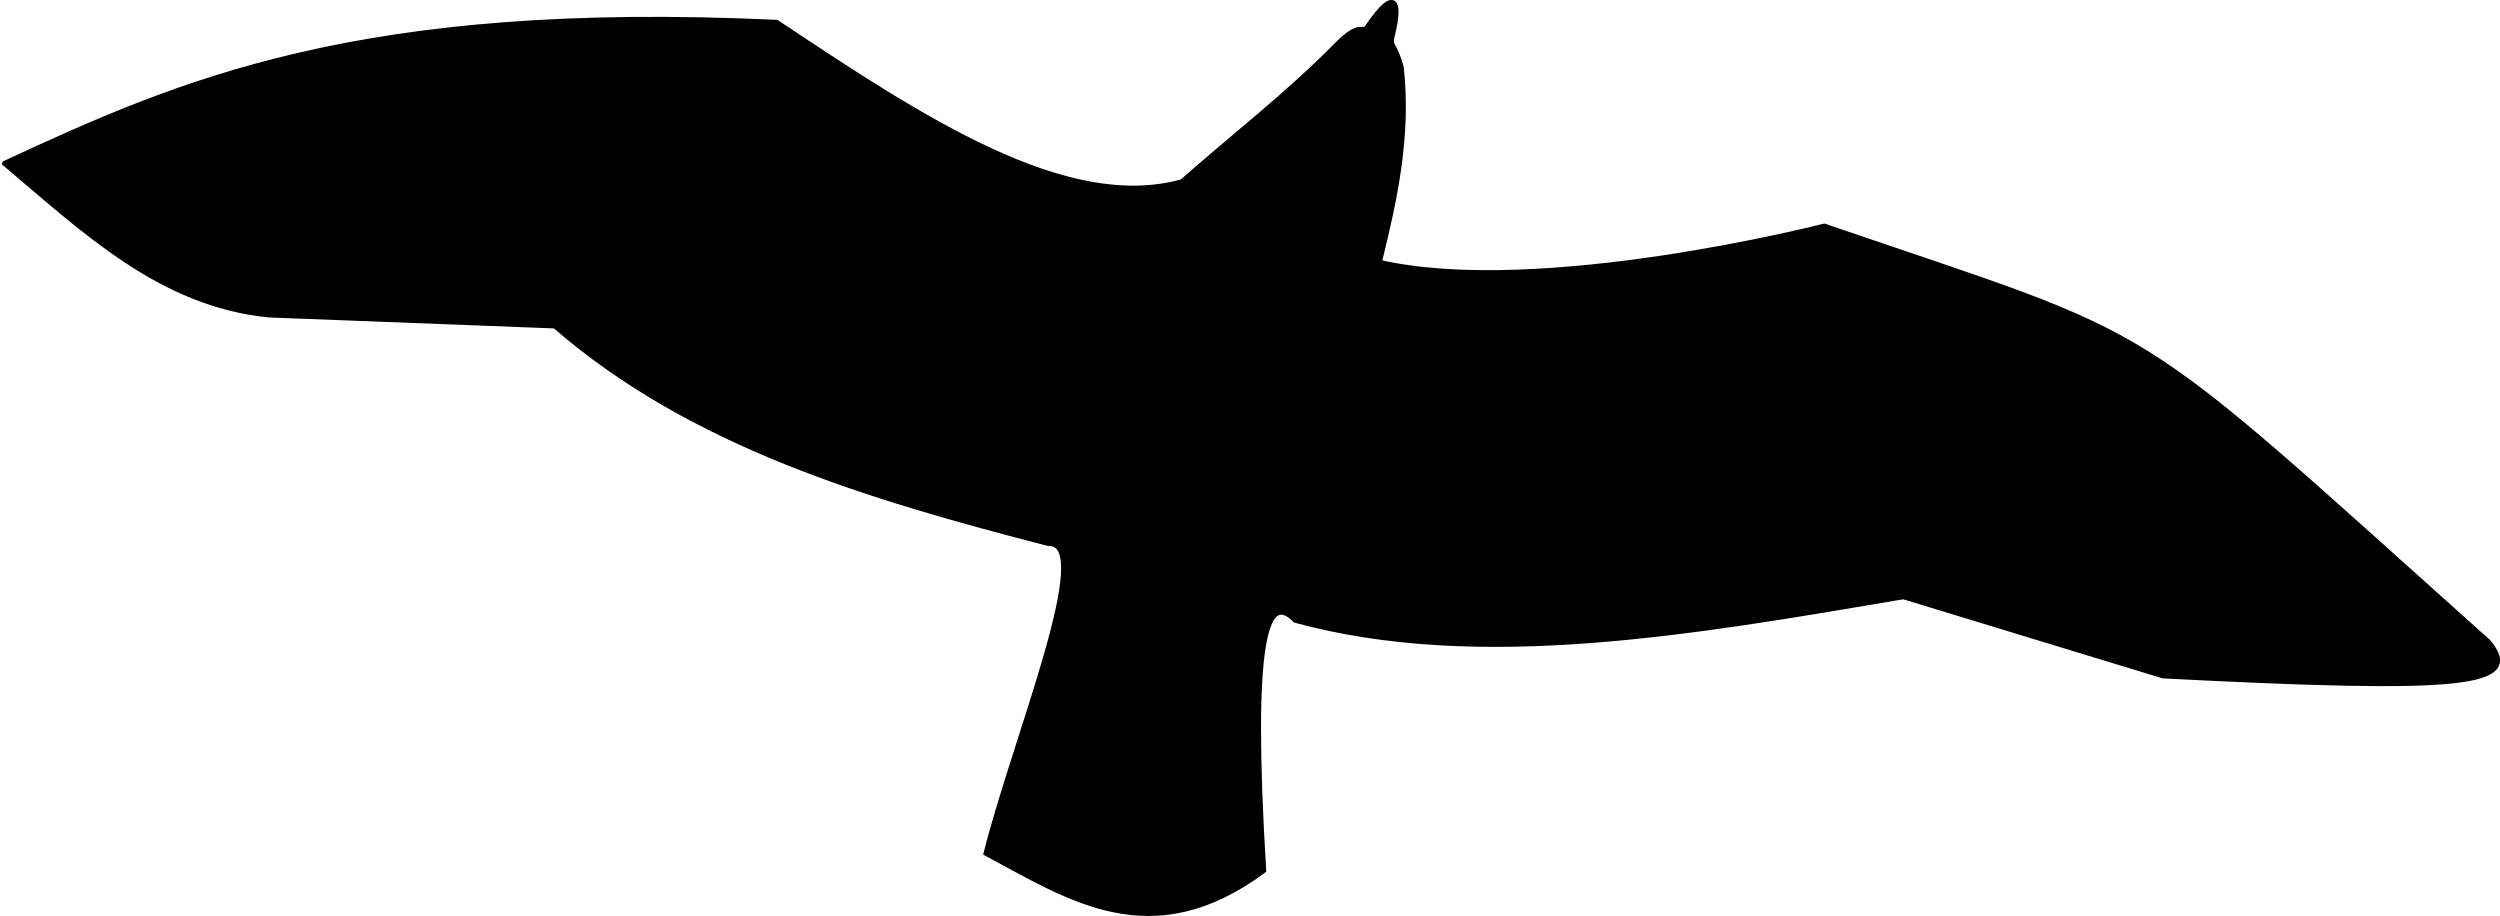
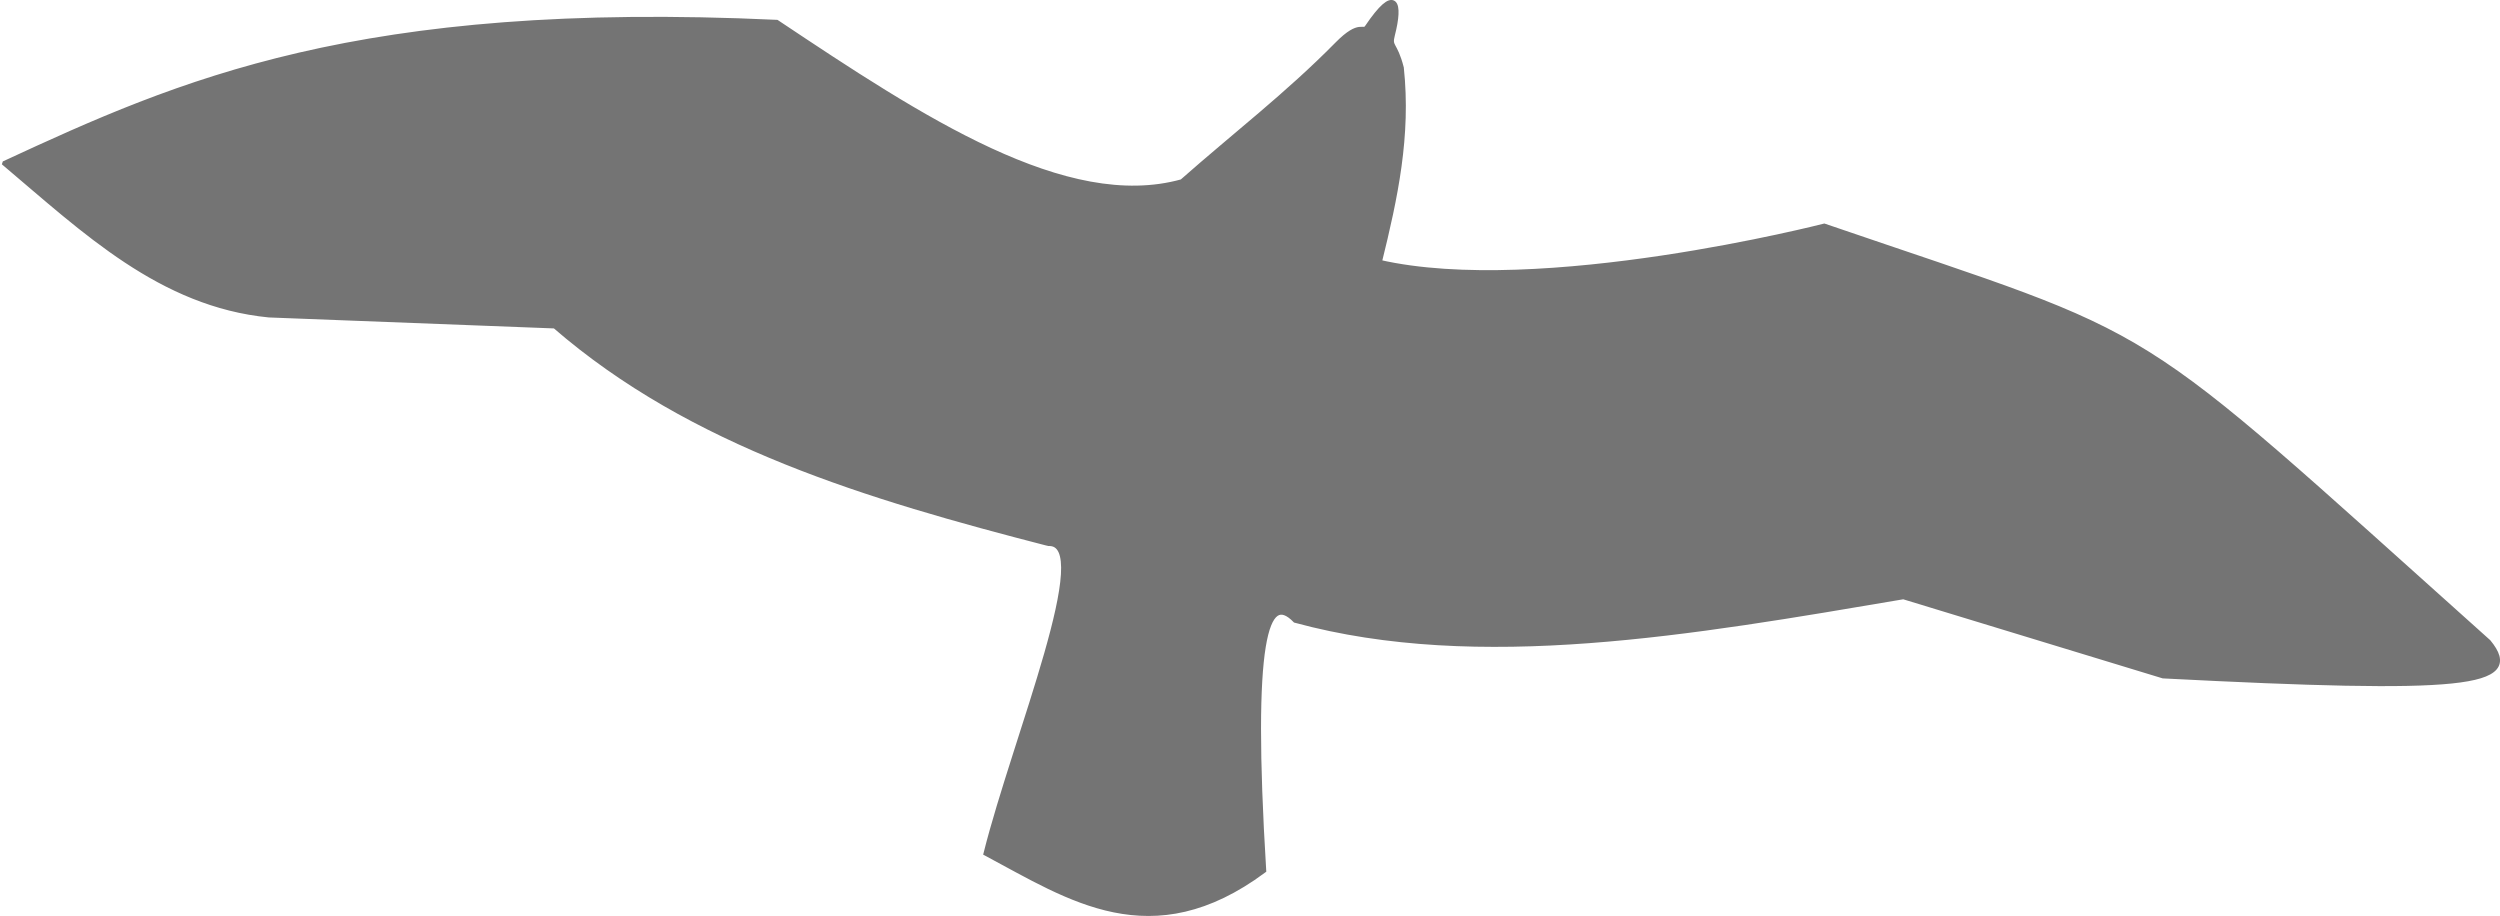
<svg xmlns="http://www.w3.org/2000/svg" width="128.783mm" height="47.183mm" viewBox="0 0 456.318 167.184" id="svg2" version="1.1">
  <defs id="defs4" />
-   <g id="layer1" transform="translate(-325.295,-515.8568)">
+   <g id="g3387" transform="translate(-325.295,-515.8568)" style="display:none;opacity:0.544">
+     <path id="path3391" d="m 573.694,567.939 c 3.233,-9.168 8.334,-10.864 13.545,-12.119 8.599,-0.84 13.931,4.201 19.248,9.268 4.271,1.393 12.021,2.289 12.119,4.277 0.674,2.581 -2.631,3.631 -10.693,2.852 -0.267,24.033 -18.108,35.331 -17.628,59.242 -9.793,-1.893 -7.637,-13.07 -39.922,-2.852 -34.8,9.704 -41.479,4.411 -48.477,-0.713 -3.674,-25.573 -26.633,-28.058 -27.666,-43.04 5.921,-1.05 19.066,0.773 39.702,12.929 1.893,-0.461 -2.678,-8.163 -7.638,-9.917 -33.007,-11.676 25.987,-26.36 43.871,-18.976 8.017,3.31 -1.578,23.998 7.337,24.786 z" style="fill:#000000;fill-rule:evenodd;stroke:#000000;stroke-width:1px;stroke-linecap:butt;stroke-linejoin:miter;stroke-opacity:1" />
+   </g>
+   <g style="display:none;opacity:0.544" transform="translate(-325.295,-515.8568)" id="g3393">
+     <path style="fill:#000000;fill-rule:evenodd;stroke:#000000;stroke-width:1px;stroke-linecap:butt;stroke-linejoin:miter;stroke-opacity:1" d="m 581.759,577.603 c 3.233,-9.168 8.334,-10.864 13.545,-12.119 8.599,-0.84 13.931,4.201 19.248,9.268 4.271,1.393 12.021,2.289 12.119,4.277 0.674,2.581 -2.631,3.631 -10.693,2.852 -15.078,20.128 -18.178,29.162 -25.694,48.152 -9.793,-1.893 -7.637,-13.07 -39.922,-2.852 -34.8,9.704 -41.479,4.411 -48.477,-0.713 -3.674,-25.573 -26.633,-28.058 -27.666,-43.04 5.921,-1.05 18.436,1.655 39.072,13.811 2.117,-0.885 -5.495,-35.752 -5.495,-35.752 -60.865,-2.787 18.242,-32.672 41.35,-8.138 5.947,6.313 -0.57,38.113 8.345,38.9 z" id="path3397" />
+   </g>
+   <g id="g3399" transform="translate(-325.295,-515.8568)" style="display:none;opacity:0.544">
+     <path id="path3403" d="m 585.288,573.866 c 3.233,-9.168 6.318,-11.872 11.529,-13.127 8.599,-0.84 13.931,4.201 19.248,9.268 4.271,1.393 12.021,2.289 12.119,4.277 0.674,2.581 -2.631,3.631 -10.693,2.852 -25.29,15.504 -26.627,30.564 -27.206,52.185 -9.793,-1.893 -7.637,-13.07 -39.922,-2.852 -34.8,9.704 -41.479,4.411 -48.477,-0.713 -3.674,-25.573 -26.633,-28.058 -27.666,-43.04 5.921,-1.05 18.436,1.655 39.072,13.811 2.117,-0.885 -5.495,-35.752 -5.495,-35.752 -50.144,-63.539 18.473,-33.981 41.35,-8.138 5.749,6.494 -0.57,38.113 8.345,38.9 9.228,-5.911 12.28,-9.089 27.797,-17.67 z" style="fill:#000000;fill-rule:evenodd;stroke:#000000;stroke-width:1px;stroke-linecap:butt;stroke-linejoin:miter;stroke-opacity:1" />
+   </g>
+   <g style="display:none;opacity:0.544" transform="translate(-325.295,-515.8568)" id="g3405">
+     <path style="fill:#000000;fill-rule:evenodd;stroke:#000000;stroke-width:1px;stroke-linecap:butt;stroke-linejoin:miter;stroke-opacity:1" d="m 584.753,571.905 c 7.06,-6.683 9.704,-9.911 14.915,-11.167 8.599,-0.84 13.931,4.201 19.248,9.268 4.271,1.393 12.021,2.289 12.119,4.277 0.674,2.581 -2.631,3.631 -10.693,2.852 -25.29,15.504 -20.924,34.128 -28.276,49.333 -23.649,-1.256 -42.828,3.476 -75.211,-2.852 -18.289,-20.226 -38.752,-25.919 -39.785,-40.901 5.921,-1.05 18.436,1.655 39.072,13.811 2.117,-0.885 3.416,-38.604 3.416,-38.604 -38.849,-119.262 17.813,-40.919 39.212,-7.782 4.705,7.286 -7.342,40.608 1.572,41.395 9.228,-5.911 11.533,-7.441 24.411,-19.631 z" id="path3409" />
+   </g>
+   <g id="g3411" transform="translate(-325.295,-515.8568)" style="display:none;opacity:0.544">
+     <path id="path3415" d="m 584.575,572.084 c 5.765,-3.815 12.377,-9.733 17.588,-10.989 8.599,-0.84 13.931,4.201 19.248,9.268 4.271,1.393 12.021,2.289 12.119,4.277 0.674,2.581 -2.631,3.631 -10.693,2.852 -25.29,15.504 -26.983,33.772 -34.335,48.977 -23.649,-1.256 -42.828,3.476 -75.211,-2.852 -18.289,-20.226 -38.752,-19.503 -39.785,-34.485 5.921,-1.05 18.436,-4.761 39.072,7.395 2.117,-0.885 11.614,-30.405 11.614,-30.405 -26.709,-74.274 20.562,-30.733 39.212,-7.782 5.469,6.731 -15.541,32.409 -6.626,33.197 9.228,-5.911 18.365,-13.212 27.797,-19.453 z" style="fill:#000000;fill-rule:evenodd;stroke:#000000;stroke-width:1px;stroke-linecap:butt;stroke-linejoin:miter;stroke-opacity:1" />
+   </g>
+   <g style="display:none;opacity:0.544" transform="translate(-325.295,-515.8568)" id="g3417">
+     <path style="fill:#000000;fill-rule:evenodd;stroke:#000000;stroke-width:1px;stroke-linecap:butt;stroke-linejoin:miter;stroke-opacity:1" d="m 595.925,572.664 c 6.228,-3.737 12.367,-11.62 17.578,-12.875 8.599,-0.84 13.931,4.201 19.248,9.268 4.271,1.393 12.021,2.289 12.119,4.277 0.674,2.581 0,0 -10.693,2.852 -3.386,3.804 -26.889,15.991 -29.112,19.501 -9.161,14.466 -10.976,9.827 -17.276,21.871 -15.45,4.447 -40.689,11.674 -73.072,5.347 -18.289,-21.316 -38.752,-22.904 -39.785,-34.485 5.921,-1.05 18.436,-4.761 39.072,7.395 2.117,-0.885 11.614,-30.405 11.614,-30.405 -47.998,-42.708 16.842,-25.216 39.212,-7.782 6.841,5.331 -15.541,32.409 -6.626,33.197 9.228,-5.911 25.755,-10.98 37.721,-18.16 z" id="path3421" />
+   </g>
+   <g id="g3423" transform="translate(-325.295,-515.8568)" style="display:none;opacity:0.544">
+     <path id="path3427" d="m 593.491,570.143 c 6.803,-2.621 13.627,-9.855 18.838,-11.111 8.599,-0.84 13.931,4.201 19.248,9.268 4.271,1.393 12.021,2.289 12.119,4.277 0.674,2.581 -2.631,3.631 -10.693,2.852 -25.29,15.504 -39.287,26.923 -46.639,42.128 -15.45,4.447 -40.689,11.674 -73.072,5.347 -18.289,-21.316 -38.752,-22.904 -39.785,-34.485 5.921,-1.05 18.436,-4.761 39.072,7.395 2.117,-0.885 -9.351,-15.106 -5.712,-21.606 9.122,-16.293 36.868,-26.714 53.655,-16.103 7.331,4.634 8.04,13.573 14.941,15.742 5.853,1.839 12.303,-1.498 18.027,-3.703 z" style="fill:#000000;fill-rule:evenodd;stroke:#000000;stroke-width:1px;stroke-linecap:butt;stroke-linejoin:miter;stroke-opacity:1" />
+   </g>
+   <g style="display:none;opacity:0.544" transform="translate(-325.295,-515.8568)" id="g3429">
+     <path style="fill:#000000;fill-rule:evenodd;stroke:#000000;stroke-width:1px;stroke-linecap:butt;stroke-linejoin:miter;stroke-opacity:1" d="m 587.615,566.91 c 9.579,-6.054 17.66,-7.839 22.871,-9.095 8.599,-0.84 13.931,4.201 19.248,9.268 4.271,1.393 12.021,2.289 12.119,4.277 0.674,2.581 -2.631,3.631 -10.693,2.852 -25.29,15.504 -44.573,22.793 -51.925,37.999 -2.86,13.334 -34.411,17.72 -68.795,9.981 -18.289,-15.575 -36.97,-22.191 -38.003,-33.772 5.921,-1.05 51.905,7.026 41.567,-2.23 -37.017,-33.143 52.489,-37.865 62.022,-41.348 10.294,-3.761 2.009,28.123 11.588,22.068 z" id="path3433" />
+   </g>
+   <g id="g3435" transform="translate(-325.295,-515.8568)" style="display:none;opacity:0.544">
+     <path id="path3439" d="m 579.509,576.336 c 7.703,3.289 18.437,-7.238 23.648,-8.494 8.599,-0.84 13.931,4.201 19.248,9.268 4.271,1.393 12.021,2.289 12.119,4.277 0.674,2.581 -2.631,3.631 -10.693,2.852 -21.295,7.552 -38.513,16.193 -45.024,32.397 -4.382,4.27 -13.649,5.834 -20.914,6.862 -21.852,3.092 -36.045,7.347 -66.166,-2.376 -17.737,-4.798 -28.113,-1.807 -29.191,-13.944 9.999,-10.828 55.16,2.732 45.409,-8.513 -43.689,-50.383 51.813,-46.994 61.666,-44.556 39.071,9.669 2.439,19.042 9.898,22.227 z" style="fill:#000000;fill-rule:evenodd;stroke:#000000;stroke-width:1px;stroke-linecap:butt;stroke-linejoin:miter;stroke-opacity:1" />
+   </g>
+   <g style="display:none;opacity:0.544" transform="translate(-325.295,-515.8568)" id="g3441">
+     <path style="fill:#000000;fill-rule:evenodd;stroke:#000000;stroke-width:1px;stroke-linecap:butt;stroke-linejoin:miter;stroke-opacity:1" d="m 574.519,580.613 c 7.703,3.289 18.437,-7.238 23.648,-8.494 8.599,-0.84 13.931,4.201 19.248,9.268 4.271,1.393 12.021,2.289 12.119,4.277 0.674,2.581 -2.631,3.631 -10.693,2.852 -21.295,7.552 -38.513,16.193 -45.024,32.397 -4.382,4.27 -13.649,5.834 -20.914,6.862 -21.852,3.092 -36.045,7.347 -66.166,-2.376 -17.737,-4.798 -28.113,-1.807 -29.191,-13.944 9.999,-10.828 55.16,2.732 45.409,-8.513 -43.689,-50.383 51.813,-46.994 61.666,-44.556 39.071,9.669 2.439,19.042 9.898,22.227 z" id="path3443" />
+   </g>
+   <g id="g3445" transform="translate(-325.295,-515.8568)" style="display:none;opacity:0.544">
+     <path id="path3447" d="m 575.428,573.312 c 8.052,2.306 17.395,-9.472 22.41,-11.365 8.428,-1.901 14.345,2.438 20.25,6.805 4.411,0.852 12.212,0.778 12.557,2.739 0.989,2.477 -2.16,3.93 -10.256,4.158 -20.192,10.139 -36.203,20.852 -40.651,37.739 -3.818,4.782 -12.819,7.485 -19.899,9.407 -21.299,5.783 -34.853,11.768 -65.949,5.862 -18.196,-2.557 -28.12,1.699 -30.697,-10.209 8.577,-11.987 55.073,-4.141 44,-14.088 -49.61,-44.565 45.574,-53.067 55.653,-51.871 39.969,4.74 4.786,18.592 12.583,20.825 z" style="fill:#000000;fill-rule:evenodd;stroke:#000000;stroke-width:1px;stroke-linecap:butt;stroke-linejoin:miter;stroke-opacity:1" />
+   </g>
+   <g style="display:none;opacity:0.544" transform="translate(-325.295,-515.8568)" id="g3453">
+     <path style="fill:#000000;fill-rule:evenodd;stroke:#000000;stroke-width:1px;stroke-linecap:butt;stroke-linejoin:miter;stroke-opacity:1" d="m 572.204,569.102 c 8.313,1.021 15.703,-12.071 20.361,-14.724 8.028,-3.194 14.55,0.169 21.064,3.561 4.489,0.153 12.184,-1.138 12.83,0.745 1.363,2.292 -1.52,4.219 -9.482,5.708 -4.72,3.384 -9.372,6.531 -13.185,10.21 -10.707,10.333 -16.607,15.518 -23.095,26.353 -3.025,5.319 -13.684,13.377 -21.716,18.447 -17.664,11.149 -27.045,21.096 -57.169,25.661 -18.372,0.314 -29.022,-2.502 -33.426,-13.863 6.601,-13.178 53.751,-12.686 41.262,-20.782 -55.957,-36.276 20.098,-62.05 30.24,-62.442 40.219,-1.556 24.264,20.137 32.314,21.126 z" id="path3455" />
+   </g>
+   <g id="g3457" transform="translate(-325.295,-515.8568)" style="display:none;opacity:0.544">
+     <path id="path3459" d="m 569.25,566.71 c 8.374,0.159 14.376,-13.625 18.735,-16.744 7.656,-4.004 14.489,-1.332 21.319,1.371 4.481,-0.311 12.001,-2.388 12.839,-0.581 1.592,2.139 -1.077,4.353 -8.843,6.655 -4.346,3.853 -8.649,7.462 -12.062,11.515 -7.434,23.139 -9.855,39.666 -39.954,49.18 -16.145,13.926 -22.71,29.316 -52.203,36.961 -17.39,-3.759 -25.13,-5.291 -31.149,-12.864 5.207,-13.788 46.709,-21.374 33.355,-27.949 -7.842,-3.861 -12.844,-10.499 -18.947,-11.603 -72.589,-13.131 13.044,-60.673 42.591,-53.623 39.151,9.34 26.21,17.529 34.319,17.683 z" style="fill:#000000;fill-rule:evenodd;stroke:#000000;stroke-width:1px;stroke-linecap:butt;stroke-linejoin:miter;stroke-opacity:1" />
+   </g>
+   <g style="display:none;opacity:0.544" transform="translate(-325.295,-515.8568)" id="g3461">
+     <path style="fill:#000000;fill-rule:evenodd;stroke:#000000;stroke-width:1px;stroke-linecap:butt;stroke-linejoin:miter;stroke-opacity:1" d="m 566.209,564.63 c 8.358,-0.551 13.169,-14.795 17.249,-18.271 7.289,-4.638 14.324,-2.555 21.359,-0.441 4.439,-0.69 11.756,-3.396 12.743,-1.667 1.768,1.997 -0.704,4.428 -8.247,7.38 -4.004,4.207 -7.986,8.168 -11.043,12.496 -2.404,10.453 5.634,16.012 2.155,23.937 -4.404,10.032 -21.493,21.731 -37.798,28.452 -14.906,15.244 -22.664,35.672 -51.404,45.789 -17.646,-2.272 -22.967,-7.679 -29.606,-14.715 4.02,-14.18 44.729,-25.255 30.867,-30.675 -8.141,-3.183 -13.677,-10.415 -19.863,-9.956 -94.358,7.013 7.14,-61.083 37.894,-57.04 39.906,5.246 27.602,15.245 35.694,14.711 z" id="path3463" />
+   </g>
+   <g id="g3465" transform="translate(-325.295,-515.8568)" style="display:none;opacity:0.544">
+     <path id="path3467" d="m 563.404,562.558 c 8.297,-1.145 12.083,-15.695 15.904,-19.453 6.94,-5.145 14.106,-3.568 21.273,-1.96 4.378,-1.004 11.484,-4.224 12.592,-2.57 1.906,1.866 -0.387,4.467 -7.701,7.948 -3.694,4.482 -7.384,8.716 -10.125,13.25 -1.654,10.598 15.306,10.538 14.943,19.186 -0.528,12.588 -8.752,44.763 -46.767,35.607 -13.783,16.267 -20.067,37.195 -48.014,49.332 -17.763,-1.01 -23.456,-6.025 -30.579,-12.57 3,-14.43 42.818,-28.376 28.605,-32.795 -8.347,-2.595 -14.329,-8.886 -20.521,-8.516 -113.459,6.768 -2.4,-63.247 33.737,-59.593 40.045,4.05 28.617,13.241 36.651,12.133 z" style="fill:#000000;fill-rule:evenodd;stroke:#000000;stroke-width:1px;stroke-linecap:butt;stroke-linejoin:miter;stroke-opacity:1" />
+   </g>
+   <g style="display:none;opacity:0.544" transform="translate(-325.295,-515.8568)" id="g3469">
+     <path style="fill:#000000;fill-rule:evenodd;stroke:#000000;stroke-width:1px;stroke-linecap:butt;stroke-linejoin:miter;stroke-opacity:1" d="m 560.703,560.271 c 8.2,-1.708 10.985,-16.481 14.542,-20.492 6.574,-5.607 11.77,-4.984 19.088,-5.618 3.87,-2.281 10.832,-4.664 12.388,-3.422 2.381,1.202 -1.223,2.925 -7.141,8.455 -2.166,5.389 -4.771,11.412 -7.197,16.122 -0.928,10.686 11.74,10.715 16.216,18.123 9.744,16.125 16.083,53.417 -44.231,38.712 -12.643,17.168 -17.486,38.476 -44.54,52.49 -17.79,0.203 -23.812,-4.412 -31.364,-10.457 2.01,-14.601 40.784,-31.228 26.303,-34.668 -8.504,-2.02 -11.916,-15.207 -18.029,-14.155 -136.426,23.476 -13.986,-57.416 26.572,-54.696 40.159,2.693 29.453,11.26 37.393,9.607 z" id="path3471" />
+   </g>
+   <g id="g3473" transform="translate(-325.295,-515.8568)" style="display:none;opacity:0.544">
+     <path id="path3475" d="m 557.647,557.594 c 8.044,-2.333 9.685,-17.278 12.922,-21.549 6.123,-6.096 9.886,-2.22 16.676,-5.023 5.68,-2.268 9.161,-6.508 11.019,-5.791 2.632,0.432 -1.416,3.353 -5.401,10.405 -0.447,5.791 2.582,13.227 0.525,18.11 -0.103,10.726 6.187,7.988 13.025,13.293 19.37,15.028 55.918,69.176 -41.122,41.999 -11.285,18.09 -7.417,44.748 -33.313,60.801 -17.722,1.571 -27.609,-3.576 -35.604,-9.022 0.881,-14.713 34.733,-38.305 20.03,-40.621 -8.634,-1.36 -12.862,-12.662 -19.064,-12.727 -141.721,-1.48 -19.263,-60.422 22.286,-56.578 40.078,3.708 30.232,8.961 38.021,6.702 z" style="fill:#000000;fill-rule:evenodd;stroke:#000000;stroke-width:1px;stroke-linecap:butt;stroke-linejoin:miter;stroke-opacity:1" />
+   </g>
+   <g style="display:none;opacity:0.544" transform="translate(-325.295,-515.8568)" id="g3477">
+     <path style="fill:#000000;fill-rule:evenodd;stroke:#000000;stroke-width:1px;stroke-linecap:butt;stroke-linejoin:miter;stroke-opacity:1" d="m 543.627,554.017 c 7.891,-2.807 17.064,-13.993 20.043,-18.449 5.75,-6.448 7.081,-4.165 12.567,-9.047 4.615,-4.013 5.814,-8.638 7.804,-8.573 2.627,-0.459 1.478,3.805 0.039,11.776 1.485,5.615 1.796,14.846 3.063,19.843 0.534,10.713 9.272,9.817 17.32,13.001 29.936,11.843 87.33,60.065 -38.557,44.366 -10.191,18.728 0.293,49.142 -24.604,66.704 -17.597,2.62 -30.293,2.102 -38.598,-2.86 0.006,-14.739 29.877,-48.365 15.063,-49.804 -8.7,-0.845 -34.265,-18.041 -40.454,-17.622 -141.984,9.614 -18.396,-56.967 27.963,-49.735 13.102,1.707 17.237,-0.098 38.352,0.401 z" id="path3479" />
+   </g>
+   <g id="g3481" transform="translate(-325.295,-515.8568)" style="display:none;opacity:0.544">
+     <path id="path3483" d="m 535.973,553.538 c 7.891,-2.807 14.548,-10.082 16.533,-15.061 4.281,-7.505 6.058,-5.548 10.407,-11.467 3.678,-4.886 5.777,-10.29 7.737,-10.641 2.474,-0.996 0.348,4.044 0.601,12.14 7.454,4.928 5.876,14.092 7.129,18.769 2.754,10.367 17.921,12.409 26.083,15.288 31.128,10.982 150.594,68.29 59.085,57.558 -11.52,-1.351 -74.247,15.136 -101.207,5.481 -10.191,18.728 4.927,37.955 -9.277,51.952 -17.597,2.62 -42.056,-1.819 -50.36,-6.781 0.006,-14.739 29.877,-48.365 15.063,-49.804 -8.7,-0.845 -29.984,-9.074 -36.177,-9.423 -136.713,-7.707 -28.4,-70.282 17.269,-60.785 17.091,2.747 26.36,3.173 37.114,2.773 z" style="fill:#000000;fill-rule:evenodd;stroke:#000000;stroke-width:1px;stroke-linecap:butt;stroke-linejoin:miter;stroke-opacity:1" />
+   </g>
+   <g style="display:none;opacity:0.544" transform="translate(-325.295,-515.8568)" id="g3485">
+     <path style="fill:#000000;fill-rule:evenodd;stroke:#000000;stroke-width:1px;stroke-linecap:butt;stroke-linejoin:miter;stroke-opacity:1" d="m 535.973,553.538 c 7.891,-2.807 14.548,-10.082 16.533,-15.061 4.281,-7.505 6.058,-5.548 10.407,-11.467 3.678,-4.886 5.777,-10.29 7.737,-10.641 2.474,-0.996 0.348,4.044 0.601,12.14 7.454,4.928 5.876,14.092 7.129,18.769 2.754,10.367 17.921,12.409 26.083,15.288 31.128,10.982 116.234,63.046 26.319,42.939 -12.713,-2.843 -45.352,18.362 -68.441,13.547 -10.191,18.728 4.927,44.508 -9.277,58.506 -17.597,2.62 -42.056,-1.819 -50.36,-6.781 0.006,-14.739 29.373,-56.43 14.559,-57.87 -8.7,-0.845 -27.967,-9.578 -34.16,-9.928 -34.034,-1.879 -64.909,15.038 -69.653,4.916 -7.827,-16.697 23.313,-52.5 71.799,-58.644 17.091,2.747 39.97,4.686 50.724,4.286 z" id="path3487" />
+   </g>
+   <g id="g3489" transform="translate(-325.295,-515.8568)" style="display:none;opacity:0.544">
+     <path id="path3491" d="m 535.973,553.538 c 7.891,-2.807 14.548,-10.082 16.533,-15.061 4.281,-7.505 6.058,-5.548 10.407,-11.467 3.678,-4.886 5.777,-10.29 7.737,-10.641 2.474,-0.996 0.348,4.044 0.601,12.14 7.454,4.928 6.38,24.678 7.633,29.355 9.811,6.838 31.46,1.529 39.694,4.198 32.09,10.405 107.276,60.456 12.204,43.443 -12.824,-2.295 -45.352,18.362 -68.441,13.547 -10.191,18.728 4.927,44.508 -9.277,58.506 -17.597,2.62 -42.056,-1.819 -50.36,-6.781 0.006,-14.739 29.373,-56.43 14.559,-57.87 -8.7,-0.845 -25.951,-20.164 -32.144,-20.514 -34.034,-1.879 -93.836,29.695 -93.346,18.527 1.751,-39.886 41.46,-64.598 89.947,-70.742 17.091,2.747 43.499,13.759 54.253,13.36 z" style="fill:#000000;fill-rule:evenodd;stroke:#000000;stroke-width:1px;stroke-linecap:butt;stroke-linejoin:miter;stroke-opacity:1" />
+   </g>
+   <g style="display:none;opacity:0.544" transform="translate(-325.295,-515.8568)" id="g3493">
+     <path style="fill:#000000;fill-rule:evenodd;stroke:#000000;stroke-width:1px;stroke-linecap:butt;stroke-linejoin:miter;stroke-opacity:1" d="m 535.973,553.538 c 7.891,-2.807 14.548,-10.082 16.533,-15.061 4.281,-7.505 9.586,-6.808 13.936,-12.727 3.678,-4.886 7.541,-10.29 9.502,-10.641 2.474,-0.996 -1.416,4.044 -1.164,12.14 7.454,4.928 2.852,25.938 4.105,30.616 9.811,6.838 49.582,9.607 57.754,12.458 32.647,11.39 128.978,98.851 12.204,43.443 -11.77,-5.585 -63.413,10.102 -86.501,5.287 -17.511,37.871 4.498,45.63 -9.277,58.506 -16.609,8.058 -41.792,-0.366 -50.36,-6.781 0.006,-14.739 29.373,-56.43 14.559,-57.87 -8.7,-0.845 -54.288,-33.724 -60.481,-34.073 -34.034,-1.879 -106.106,26.521 -101.951,16.143 13.346,-33.332 50.065,-62.215 98.552,-68.359 17.091,2.747 71.836,27.319 82.59,26.919 z" id="path3495" />
+   </g>
+   <g id="g4182" transform="translate(-325.295,-515.8568)" style="display:none;opacity:0.544">
+     <path id="path4184" d="m 535.973,553.538 c 7.891,-2.807 14.548,-10.082 16.533,-15.061 4.281,-7.505 9.586,-6.808 13.936,-12.727 3.678,-4.886 7.541,-10.29 9.502,-10.641 2.474,-0.996 -1.416,4.044 -1.164,12.14 7.454,4.928 2.852,25.938 4.105,30.616 9.811,6.838 66.793,0.214 74.476,4.198 61.495,31.89 71.919,45.821 87.851,65.604 -10.187,12.792 -51.654,8.207 -91.273,-10.566 -11.773,-5.578 -64.508,6.768 -87.596,1.952 -17.511,37.871 4.498,45.63 -9.277,58.506 -16.609,8.058 -41.792,-0.366 -50.36,-6.781 0.006,-14.739 29.373,-56.43 14.559,-57.87 -8.7,-0.845 -53.676,-33.775 -59.869,-34.124 -34.034,-1.879 -111.249,28.369 -105.948,18.527 19.651,-36.485 55.027,-65.081 102.549,-70.742 17.091,2.747 71.224,27.37 81.978,26.97 z" style="fill:#000000;fill-rule:evenodd;stroke:#000000;stroke-width:1px;stroke-linecap:butt;stroke-linejoin:miter;stroke-opacity:1" />
+   </g>
+   <g style="display:none;opacity:0.544" transform="translate(-325.295,-515.8568)" id="g4186">
+     <path style="fill:#000000;fill-rule:evenodd;stroke:#000000;stroke-width:1px;stroke-linecap:butt;stroke-linejoin:miter;stroke-opacity:1" d="m 535.973,553.538 c 7.891,-2.807 14.548,-10.082 16.533,-15.061 4.281,-7.505 9.586,-6.808 13.936,-12.727 3.678,-4.886 7.541,-10.29 9.502,-10.641 2.474,-0.996 -1.416,4.044 -1.164,12.14 7.454,4.928 2.852,25.938 4.105,30.616 9.811,6.838 48.031,0.728 56.329,3.19 59.103,17.537 81.402,42.226 89.363,71.149 -15.227,0.19 -45.1,-10.444 -84.72,-29.218 -11.773,-5.578 -54.426,20.882 -77.514,16.067 -17.511,37.871 4.498,45.63 -9.277,58.506 -16.609,8.058 -41.792,-0.366 -50.36,-6.781 0.006,-14.739 29.373,-56.43 14.559,-57.87 -8.7,-0.845 -43.594,-28.734 -49.787,-29.083 -34.034,-1.879 -102.542,32.937 -98.387,22.559 13.346,-33.332 46.501,-68.631 94.988,-74.775 17.091,2.747 61.142,22.329 71.896,21.929 z" id="path4188" />
+   </g>
+   <g id="g4190" transform="translate(-325.295,-515.8568)" style="display:none;opacity:0.544">
+     <path id="path4192" d="m 535.973,553.538 c 7.891,-2.807 14.548,-10.082 16.533,-15.061 4.281,-7.505 9.586,-6.808 13.936,-12.727 3.678,-4.886 7.541,-10.29 9.502,-10.641 2.474,-0.996 -1.416,4.044 -1.164,12.14 7.454,4.928 2.852,25.938 4.105,30.616 9.811,6.838 60.633,-0.784 68.931,1.678 59.103,17.537 50.619,28.884 96.924,79.718 -15.227,0.19 -60.727,-7.42 -100.347,-26.193 -11.773,-5.578 -58.963,10.8 -82.051,5.985 -17.511,37.871 4.498,45.63 -9.277,58.506 -16.609,8.058 -41.792,-0.366 -50.36,-6.781 0.006,-14.739 29.373,-56.43 14.559,-57.87 -8.7,-0.845 -46.619,-22.685 -52.812,-23.034 -34.034,3.036 -120.128,17.659 -114.014,6.932 21.211,-37.207 65.152,-59.053 113.639,-65.197 17.091,2.747 61.142,22.329 71.896,21.929 z" style="fill:#000000;fill-rule:evenodd;stroke:#000000;stroke-width:1px;stroke-linecap:butt;stroke-linejoin:miter;stroke-opacity:1" />
+   </g>
+   <g style="display:none;opacity:0.544" transform="translate(-325.295,-515.8568)" id="g4194">
+     <path style="fill:#000000;fill-rule:evenodd;stroke:#000000;stroke-width:1px;stroke-linecap:butt;stroke-linejoin:miter;stroke-opacity:1" d="m 535.973,553.538 c 7.891,-2.807 14.548,-10.082 16.533,-15.061 4.281,-7.505 9.586,-6.808 13.936,-12.727 3.678,-4.886 7.541,-10.29 9.502,-10.641 2.474,-0.996 -1.416,4.044 -1.164,12.14 7.454,4.928 2.852,25.938 4.105,30.616 9.811,6.838 60.633,-0.784 68.931,1.678 59.103,17.537 57.676,34.933 103.982,85.767 -15.227,0.19 -57.199,9.215 -96.818,-9.558 -11.773,-5.578 -68.54,-5.331 -91.629,-10.146 -17.511,37.871 3.49,39.076 -10.285,51.952 -16.609,8.058 -41.792,-0.366 -50.36,-6.781 0.006,-14.739 29.373,-56.43 14.559,-57.87 -8.7,-0.845 -71.824,-28.23 -78.017,-28.579 -57.604,20.713 -112.114,7.993 -110.989,-3.654 26.981,-33.261 87.61,-66.791 131.787,-57.132 17.091,2.747 65.175,30.395 75.929,29.995 z" id="path4196" />
+   </g>
+   <g id="g4198" transform="translate(-325.295,-515.8568)" style="display:none;opacity:0.544">
+     <path id="path4200" d="m 535.973,553.538 c 7.891,-2.807 14.548,-10.082 16.533,-15.061 4.281,-7.505 9.586,-6.808 13.936,-12.727 3.678,-4.886 7.541,-10.29 9.502,-10.641 2.474,-0.996 -1.416,4.044 -1.164,12.14 7.454,4.928 2.852,25.938 4.105,30.616 9.811,6.838 60.633,-0.784 68.931,1.678 59.103,17.537 57.676,34.933 103.982,85.767 -15.227,0.19 -58.492,0.732 -97.826,-18.632 -8.726,-4.295 -47.558,12.153 -90.621,-1.072 -17.511,37.871 3.49,39.076 -10.285,51.952 -16.609,8.058 -41.792,-0.366 -50.36,-6.781 0.006,-14.739 29.373,-56.43 14.559,-57.87 -8.7,-0.845 -71.32,-33.775 -77.513,-34.124 -57.604,20.713 -101.528,18.579 -100.403,6.932 26.981,-33.261 80.552,-63.766 124.729,-54.107 17.091,2.747 61.142,22.329 71.896,21.929 z" style="fill:#000000;fill-rule:evenodd;stroke:#000000;stroke-width:1px;stroke-linecap:butt;stroke-linejoin:miter;stroke-opacity:1" />
+   </g>
+   <g style="display:none;opacity:0.544" transform="translate(-325.295,-515.8568)" id="g4202">
+     <path style="fill:#000000;fill-rule:evenodd;stroke:#000000;stroke-width:1px;stroke-linecap:butt;stroke-linejoin:miter;stroke-opacity:1" d="m 535.973,553.538 c 7.891,-2.807 14.548,-10.082 16.533,-15.061 4.281,-7.505 9.586,-6.808 13.936,-12.727 3.678,-4.886 7.541,-10.29 9.502,-10.641 2.474,-0.996 -1.416,4.044 -1.164,12.14 7.454,4.928 2.852,25.938 4.105,30.616 9.811,6.838 60.633,-0.784 68.931,1.678 59.103,17.537 73.303,26.364 119.609,77.198 -15.227,0.19 -74.119,9.301 -113.453,-10.062 -8.726,-4.295 -47.558,12.153 -90.621,-1.072 -17.511,37.871 3.49,39.076 -10.285,51.952 -16.609,8.058 -46.329,-5.407 -54.897,-11.822 0.006,-14.739 33.964,-53.528 19.096,-52.829 -8.346,0.393 -80.832,-26.488 -89.107,-34.124 -57.604,20.713 -96.991,-2.089 -95.866,-13.735 26.981,-33.261 88.114,-49.651 132.291,-39.993 17.091,2.747 60.638,28.882 71.392,28.482 z" id="path4204" />
+   </g>
+   <g transform="translate(-325.295,-515.8568)" id="g3357" style="display:none;opacity:0.506">
+     <path id="path3359" d="m 325.507,579.059 c 31.891,-14.767 49.528,-62.639 125.918,-59.083 26.438,17.639 68.438,35.002 89.643,29.089 9.724,-8.584 19.217,-15.83 28.322,-25.068 4.262,-4.325 4.661,-1.897 5.516,-3.163 5.111,-7.566 6.006,-4.483 4.506,1.346 -0.626,2.434 0.432,1.437 1.62,6.069 1.311,12.399 -1.084,23.636 -4.029,35.518 29.357,-3.239 69.907,-2.334 69.907,-2.334 63.791,21.852 40.489,21.466 108.419,82.277 -25.919,22.283 -47.505,-5.768 -93.968,-10.457 -38.697,6.557 -66.128,4.883 -99.607,-4.214 -5.407,-5.527 -8.439,3.196 -5.843,45.687 -20.462,15.159 -35.302,5.018 -50.583,-3.138 5.337,-21.2 20.352,-56.917 11.327,-56.573 -32.875,-8.479 -65.09,-18.06 -90.064,-39.708 -32.799,24.076 -70.365,28.539 -101.085,3.752 z" style="fill:#000000;fill-rule:evenodd;stroke:#000000;stroke-width:1px;stroke-linecap:butt;stroke-linejoin:miter;stroke-opacity:1" />
+   </g>
+   <g id="layer1" transform="translate(-325.295,-515.8568)" style="display:inline;opacity:0.544">
    <path style="fill:#000000;fill-rule:evenodd;stroke:#000000;stroke-width:1px;stroke-linecap:butt;stroke-linejoin:miter;stroke-opacity:1" d="m 326.217,545.683 c 31.891,-14.767 64.44,-29.263 140.831,-25.707 26.438,17.639 52.816,35.002 74.02,29.089 9.724,-8.584 19.217,-15.83 28.322,-25.068 4.262,-4.325 4.661,-1.897 5.516,-3.163 5.111,-7.566 6.006,-4.483 4.506,1.346 -0.626,2.434 0.432,1.437 1.62,6.069 1.311,12.399 -1.084,23.636 -4.029,35.518 29.357,6.742 81.269,-6.594 81.269,-6.594 63.791,21.852 53.272,15.075 121.201,75.886 6.439,7.824 -4.539,8.952 -59.335,6.127 l -47.415,-14.453 c -38.697,6.557 -77.49,13.405 -110.969,4.308 -5.407,-5.527 -8.439,3.196 -5.843,45.687 -20.462,15.159 -35.302,5.018 -50.583,-3.138 5.337,-21.2 20.352,-56.917 11.327,-56.573 -32.875,-8.479 -65.09,-18.06 -90.064,-39.708 l -52.2,-2.009 c -19.693,-1.935 -33.648,-15.348 -48.175,-27.615 z" id="path3336" />
  </g>
</svg>
